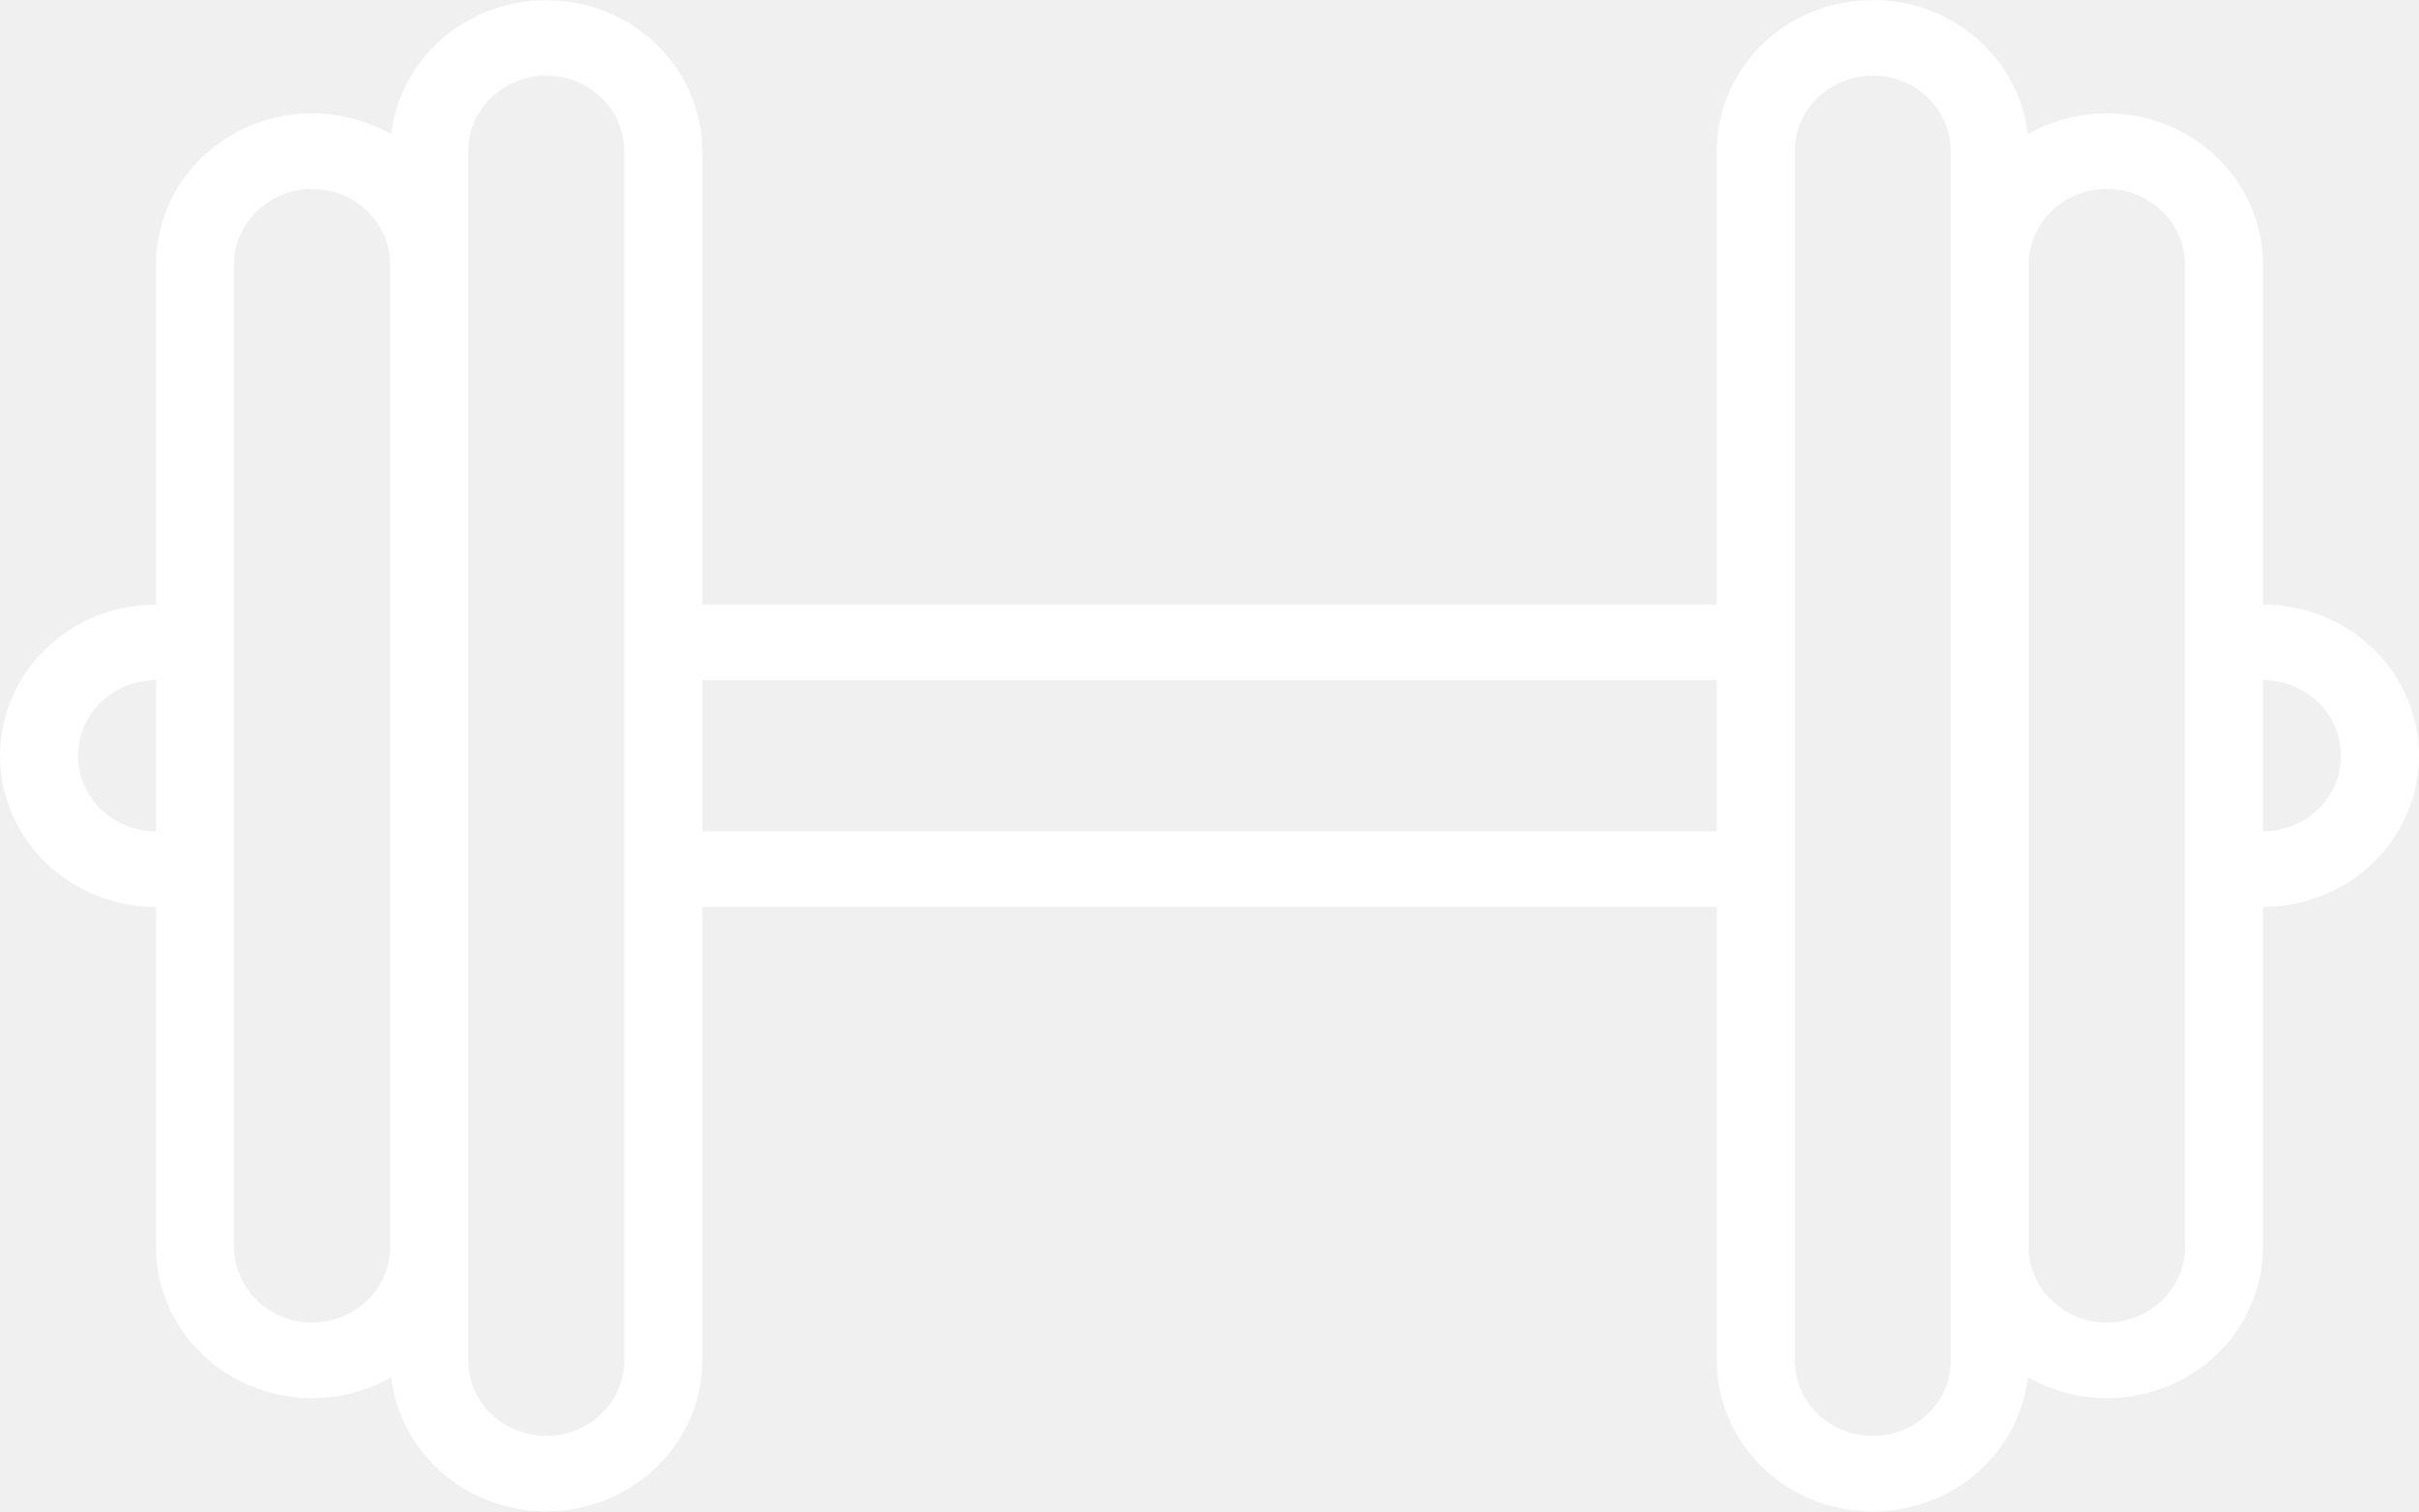
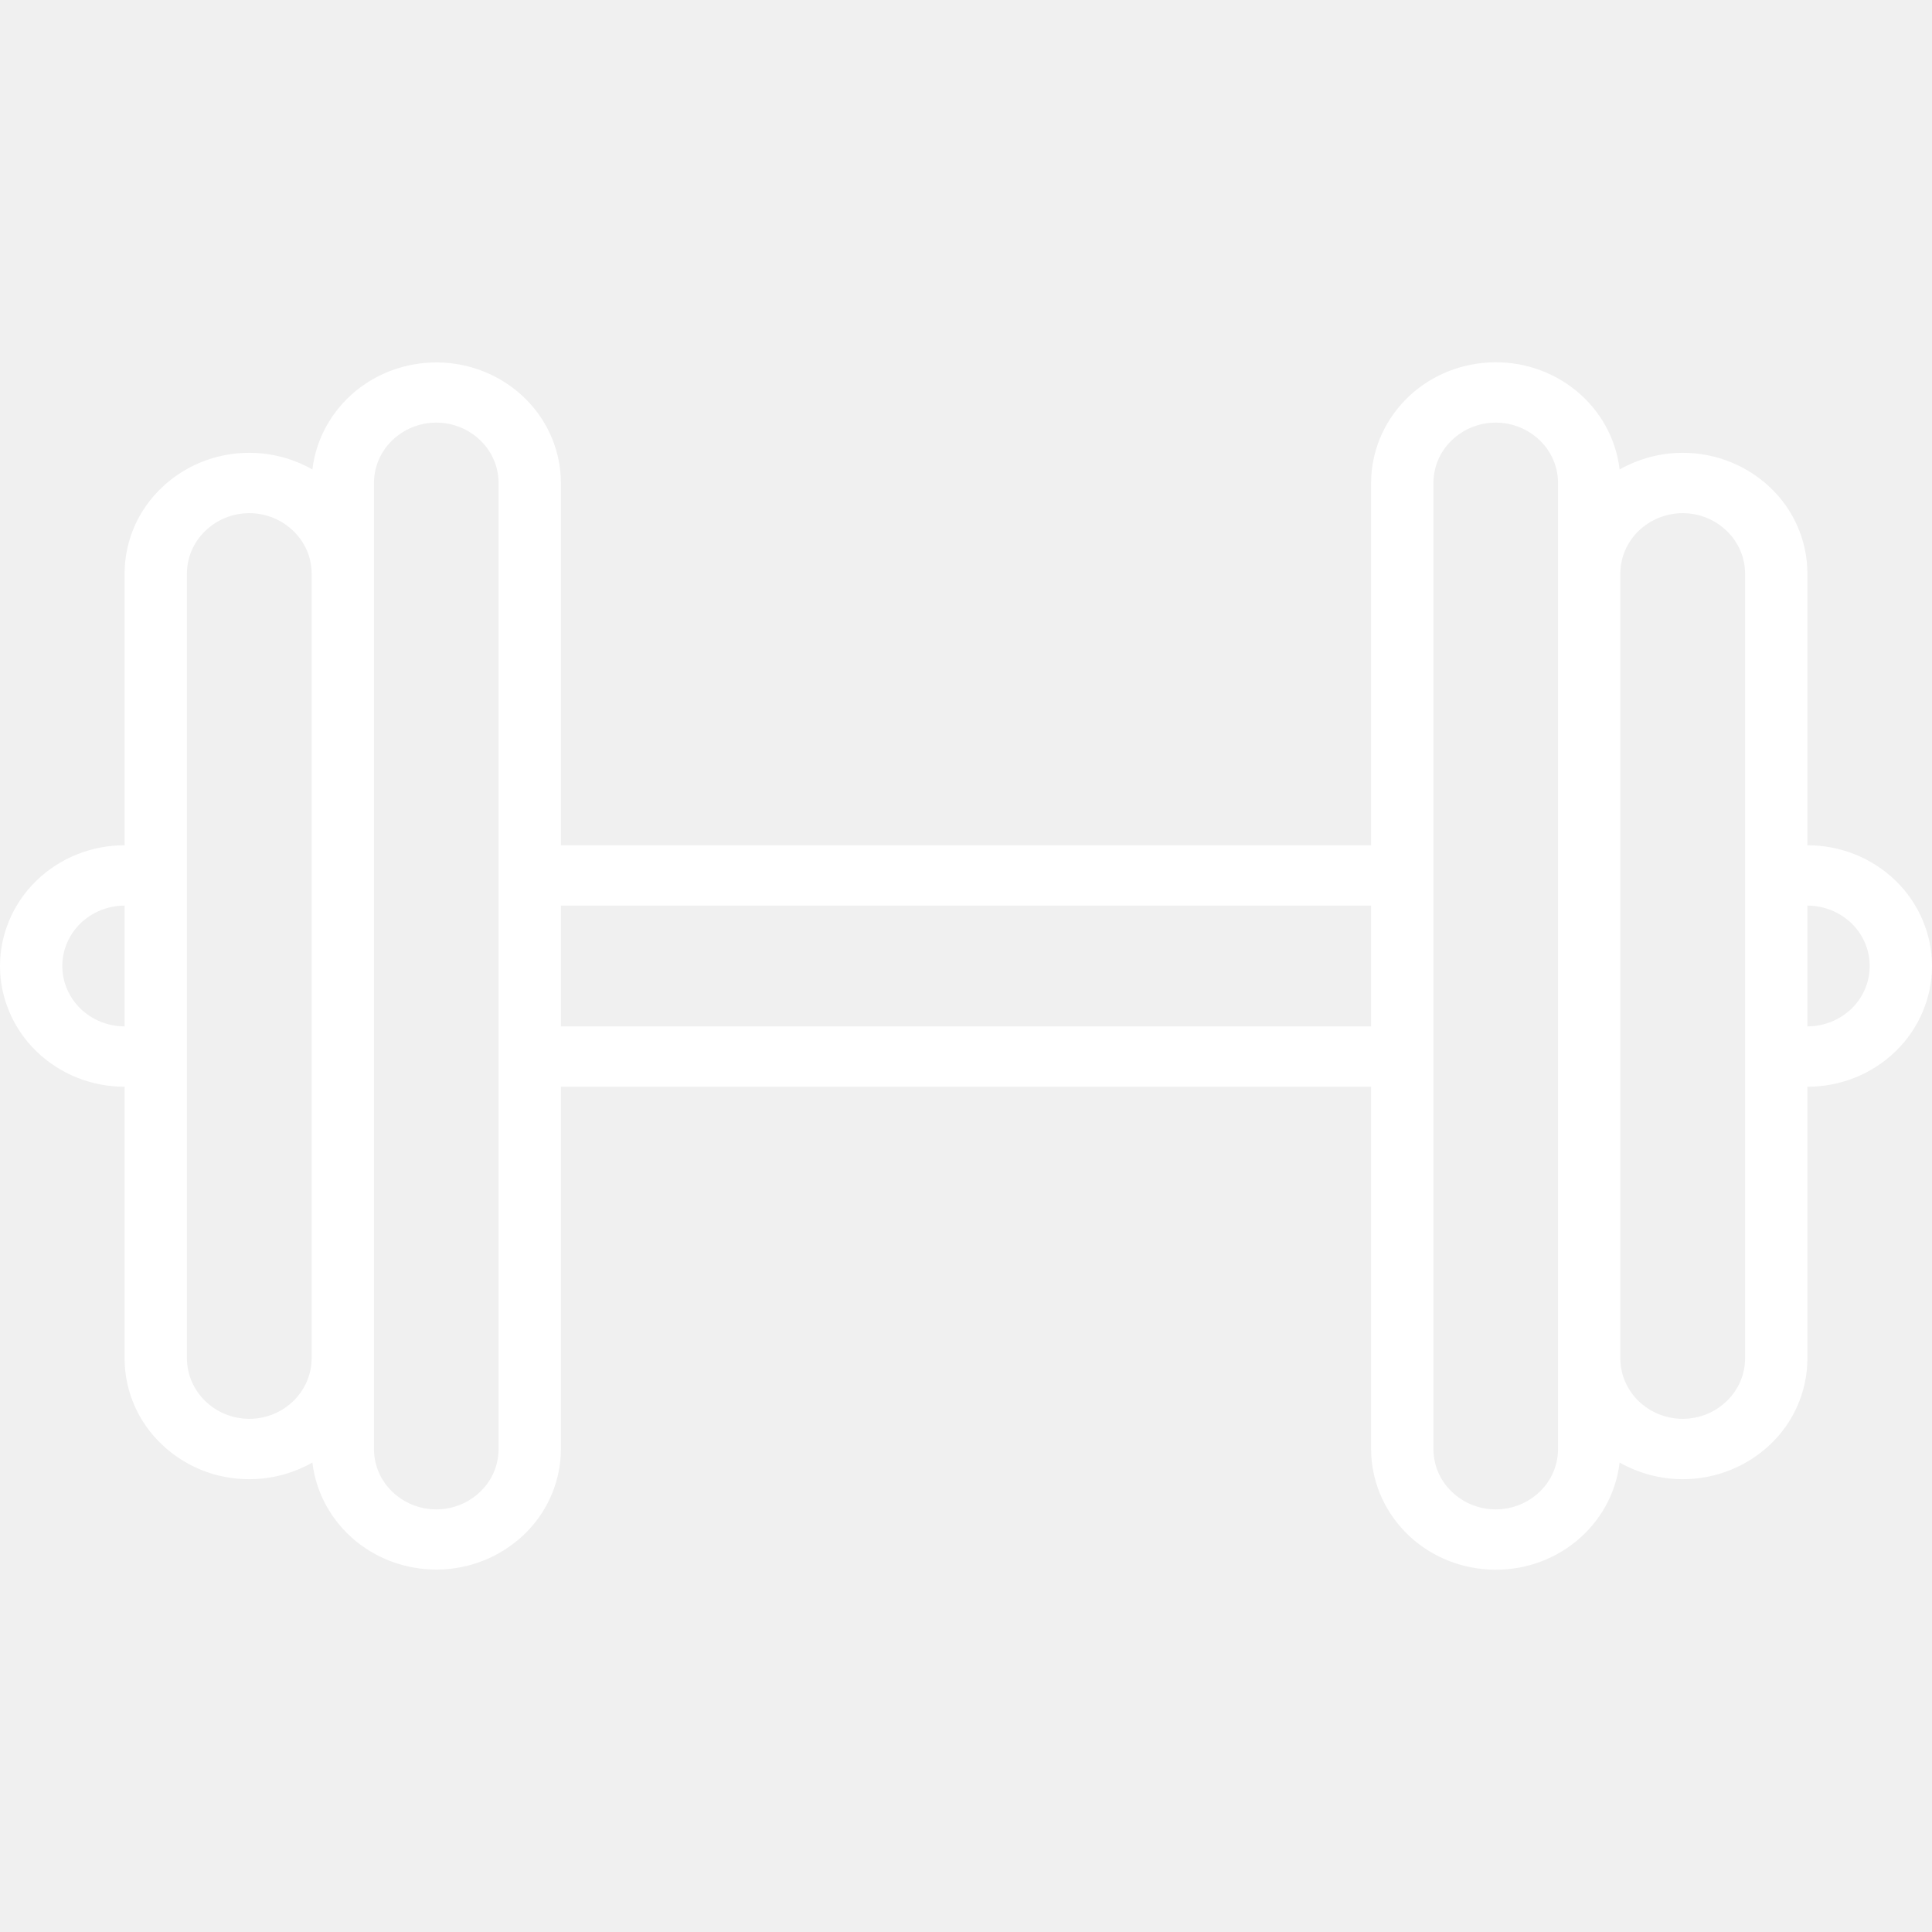
- <svg xmlns="http://www.w3.org/2000/svg" viewBox="0 0 16 10" fill="none">
-   <path id="workout" d="M14.968 4V1.75C14.968 1.574 14.92 1.401 14.829 1.248C14.738 1.096 14.606 0.97 14.448 0.882C14.291 0.795 14.112 0.749 13.93 0.75C13.748 0.751 13.57 0.799 13.413 0.888C13.383 0.634 13.255 0.401 13.053 0.236C12.852 0.071 12.593 -0.013 12.329 0.002C12.066 0.016 11.818 0.127 11.637 0.313C11.456 0.499 11.355 0.745 11.355 1V4H4.645V1C4.645 0.745 4.544 0.499 4.363 0.314C4.181 0.128 3.934 0.017 3.671 0.003C3.408 -0.011 3.149 0.072 2.947 0.237C2.746 0.402 2.617 0.635 2.587 0.888C2.431 0.799 2.252 0.751 2.07 0.75C1.888 0.749 1.709 0.795 1.552 0.882C1.394 0.97 1.263 1.096 1.171 1.248C1.08 1.401 1.032 1.574 1.032 1.75V4C0.758 4 0.496 4.105 0.302 4.293C0.109 4.48 0 4.735 0 5C0 5.265 0.109 5.52 0.302 5.707C0.496 5.895 0.758 6 1.032 6V8.25C1.032 8.426 1.08 8.599 1.171 8.752C1.263 8.904 1.394 9.03 1.552 9.118C1.709 9.205 1.888 9.251 2.07 9.25C2.252 9.249 2.431 9.201 2.587 9.112C2.617 9.365 2.746 9.598 2.947 9.763C3.149 9.928 3.408 10.011 3.671 9.997C3.934 9.983 4.181 9.872 4.363 9.686C4.544 9.501 4.645 9.255 4.645 9V6H11.355V9C11.355 9.255 11.456 9.501 11.637 9.687C11.818 9.873 12.066 9.984 12.329 9.998C12.593 10.013 12.852 9.929 13.053 9.764C13.255 9.599 13.383 9.366 13.413 9.112C13.57 9.201 13.748 9.249 13.93 9.25C14.112 9.251 14.291 9.205 14.448 9.118C14.606 9.03 14.738 8.904 14.829 8.752C14.92 8.599 14.968 8.426 14.968 8.25V6C15.242 6 15.504 5.895 15.698 5.707C15.891 5.52 16 5.265 16 5C16 4.735 15.891 4.48 15.698 4.293C15.504 4.105 15.242 4 14.968 4ZM1.032 5.5C0.895 5.5 0.764 5.447 0.667 5.354C0.571 5.26 0.516 5.133 0.516 5C0.516 4.867 0.571 4.74 0.667 4.646C0.764 4.553 0.895 4.5 1.032 4.5V5.5ZM2.065 8.75C1.928 8.75 1.796 8.697 1.7 8.603C1.603 8.51 1.549 8.382 1.548 8.25V1.75C1.548 1.617 1.603 1.49 1.7 1.397C1.796 1.303 1.928 1.25 2.065 1.25C2.201 1.25 2.333 1.303 2.429 1.397C2.526 1.49 2.581 1.617 2.581 1.75V8.25C2.58 8.382 2.526 8.51 2.429 8.603C2.333 8.697 2.201 8.75 2.065 8.75ZM4.129 9C4.129 9.132 4.075 9.26 3.978 9.353C3.881 9.447 3.75 9.5 3.613 9.5C3.476 9.5 3.345 9.447 3.248 9.353C3.151 9.26 3.097 9.132 3.097 9V1C3.097 0.868 3.151 0.74 3.248 0.647C3.345 0.553 3.476 0.5 3.613 0.5C3.75 0.5 3.881 0.553 3.978 0.647C4.075 0.74 4.129 0.868 4.129 1V9ZM4.645 5.5V4.5H11.355V5.5H4.645ZM12.903 9C12.903 9.132 12.849 9.26 12.752 9.353C12.655 9.447 12.524 9.5 12.387 9.5C12.25 9.5 12.119 9.447 12.022 9.353C11.925 9.26 11.871 9.132 11.871 9V1C11.871 0.868 11.925 0.74 12.022 0.647C12.119 0.553 12.25 0.5 12.387 0.5C12.524 0.5 12.655 0.553 12.752 0.647C12.849 0.74 12.903 0.868 12.903 1V9ZM14.452 8.25C14.452 8.383 14.397 8.51 14.3 8.603C14.204 8.697 14.072 8.75 13.935 8.75C13.799 8.75 13.667 8.697 13.57 8.603C13.474 8.51 13.419 8.383 13.419 8.25V1.75C13.419 1.617 13.474 1.49 13.57 1.397C13.667 1.303 13.799 1.25 13.935 1.25C14.072 1.25 14.204 1.303 14.3 1.397C14.397 1.49 14.452 1.617 14.452 1.75V8.25ZM14.968 5.5V4.5C15.105 4.5 15.236 4.553 15.333 4.646C15.43 4.74 15.484 4.867 15.484 5C15.484 5.133 15.43 5.26 15.333 5.354C15.236 5.447 15.105 5.5 14.968 5.5Z" fill="white" />
+ <svg xmlns="http://www.w3.org/2000/svg" viewBox="0 0 16 16" fill="none">
+   <g id="workout">
+     <path id="workout" d="M14.968 7V4.75C14.968 4.574 14.92 4.401 14.829 4.248C14.738 4.096 14.606 3.97 14.448 3.882C14.291 3.795 14.112 3.749 13.93 3.75C13.748 3.751 13.57 3.799 13.413 3.888C13.383 3.634 13.255 3.401 13.053 3.236C12.852 3.071 12.593 2.987 12.329 3.002C12.066 3.016 11.818 3.127 11.637 3.313C11.456 3.499 11.355 3.745 11.355 4V7H4.645V4C4.645 3.745 4.544 3.499 4.363 3.314C4.181 3.128 3.934 3.017 3.671 3.003C3.408 2.989 3.149 3.072 2.947 3.237C2.746 3.402 2.617 3.635 2.587 3.888C2.431 3.799 2.252 3.751 2.07 3.75C1.888 3.749 1.709 3.795 1.552 3.882C1.394 3.97 1.263 4.096 1.171 4.248C1.08 4.401 1.032 4.574 1.032 4.75V7C0.758 7 0.496 7.105 0.302 7.293C0.109 7.48 0 7.735 0 8C0 8.265 0.109 8.52 0.302 8.707C0.496 8.895 0.758 9 1.032 9V11.25C1.032 11.426 1.08 11.599 1.171 11.752C1.263 11.904 1.394 12.03 1.552 12.118C1.709 12.206 1.888 12.251 2.07 12.25C2.252 12.249 2.431 12.201 2.587 12.112C2.617 12.365 2.746 12.598 2.947 12.763C3.149 12.928 3.408 13.011 3.671 12.997C3.934 12.983 4.181 12.871 4.363 12.686C4.544 12.501 4.645 12.255 4.645 12V9H11.355V12C11.355 12.255 11.456 12.501 11.637 12.687C11.818 12.873 12.066 12.984 12.329 12.998C12.593 13.013 12.852 12.929 13.053 12.764C13.255 12.599 13.383 12.366 13.413 12.112C13.57 12.201 13.748 12.249 13.93 12.25C14.112 12.251 14.291 12.205 14.448 12.118C14.606 12.03 14.738 11.904 14.829 11.752C14.92 11.599 14.968 11.426 14.968 11.25V9C15.242 9 15.504 8.895 15.698 8.707C15.891 8.52 16 8.265 16 8C16 7.735 15.891 7.48 15.698 7.293C15.504 7.105 15.242 7 14.968 7ZM1.032 8.5C0.895 8.5 0.764 8.447 0.667 8.354C0.571 8.26 0.516 8.133 0.516 8C0.516 7.867 0.571 7.74 0.667 7.646C0.764 7.553 0.895 7.5 1.032 7.5V8.5ZM2.065 11.75C1.928 11.75 1.796 11.697 1.7 11.603C1.603 11.509 1.549 11.383 1.548 11.25V4.75C1.548 4.617 1.603 4.49 1.7 4.397C1.796 4.303 1.928 4.25 2.065 4.25C2.201 4.25 2.333 4.303 2.429 4.397C2.526 4.49 2.581 4.617 2.581 4.75V11.25C2.58 11.383 2.526 11.509 2.429 11.603C2.333 11.697 2.201 11.75 2.065 11.75ZM4.129 12C4.129 12.133 4.075 12.26 3.978 12.353C3.881 12.447 3.75 12.5 3.613 12.5C3.476 12.5 3.345 12.447 3.248 12.353C3.151 12.26 3.097 12.133 3.097 12V4C3.097 3.868 3.151 3.74 3.248 3.647C3.345 3.553 3.476 3.5 3.613 3.5C3.75 3.5 3.881 3.553 3.978 3.647C4.075 3.74 4.129 3.868 4.129 4V12ZM4.645 8.5V7.5H11.355V8.5H4.645ZM12.903 12C12.903 12.133 12.849 12.26 12.752 12.353C12.655 12.447 12.524 12.5 12.387 12.5C12.25 12.5 12.119 12.447 12.022 12.353C11.925 12.26 11.871 12.133 11.871 12V4C11.871 3.868 11.925 3.74 12.022 3.647C12.119 3.553 12.25 3.5 12.387 3.5C12.524 3.5 12.655 3.553 12.752 3.647C12.849 3.74 12.903 3.868 12.903 4V12ZM14.452 11.25C14.452 11.383 14.397 11.51 14.3 11.603C14.204 11.697 14.072 11.75 13.935 11.75C13.799 11.75 13.667 11.697 13.57 11.603C13.474 11.51 13.419 11.383 13.419 11.25V4.75C13.419 4.617 13.474 4.49 13.57 4.397C13.667 4.303 13.799 4.25 13.935 4.25C14.072 4.25 14.204 4.303 14.3 4.397C14.397 4.49 14.452 4.617 14.452 4.75V11.25ZM14.968 8.5V7.5C15.105 7.5 15.236 7.553 15.333 7.646C15.43 7.74 15.484 7.867 15.484 8C15.484 8.133 15.43 8.26 15.333 8.354C15.236 8.447 15.105 8.5 14.968 8.5Z" fill="white" />
+   </g>
</svg>
